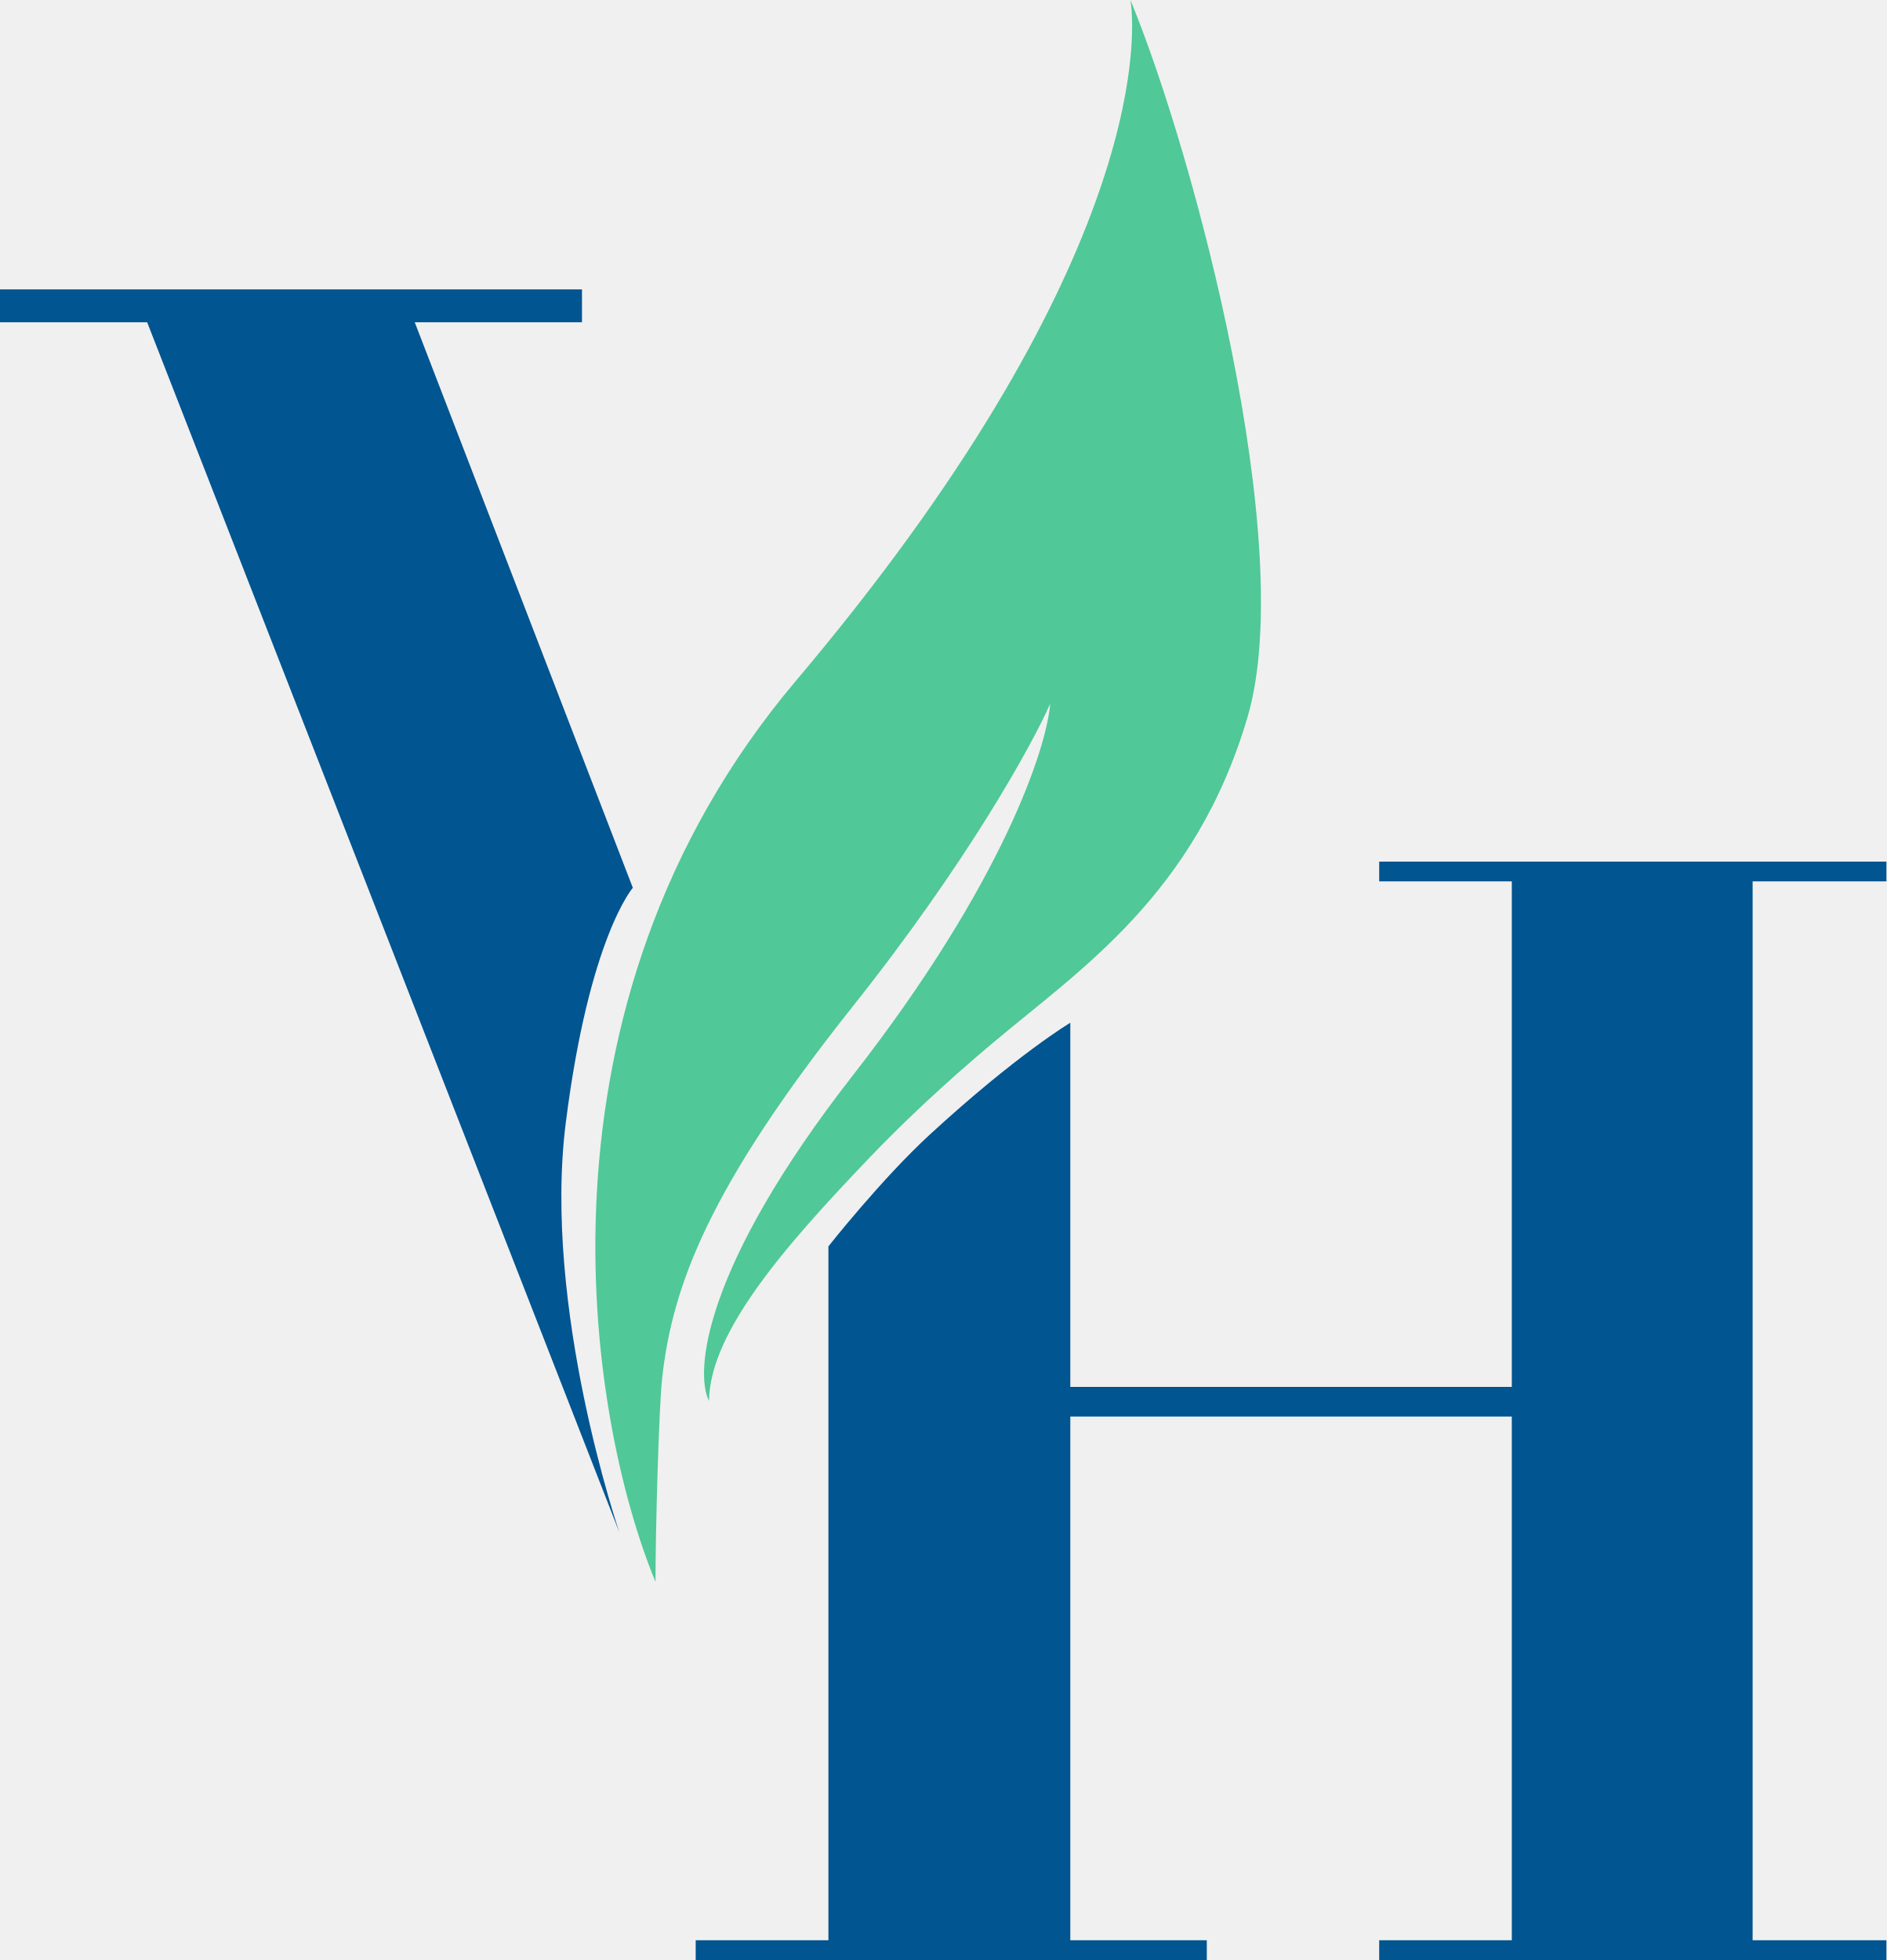
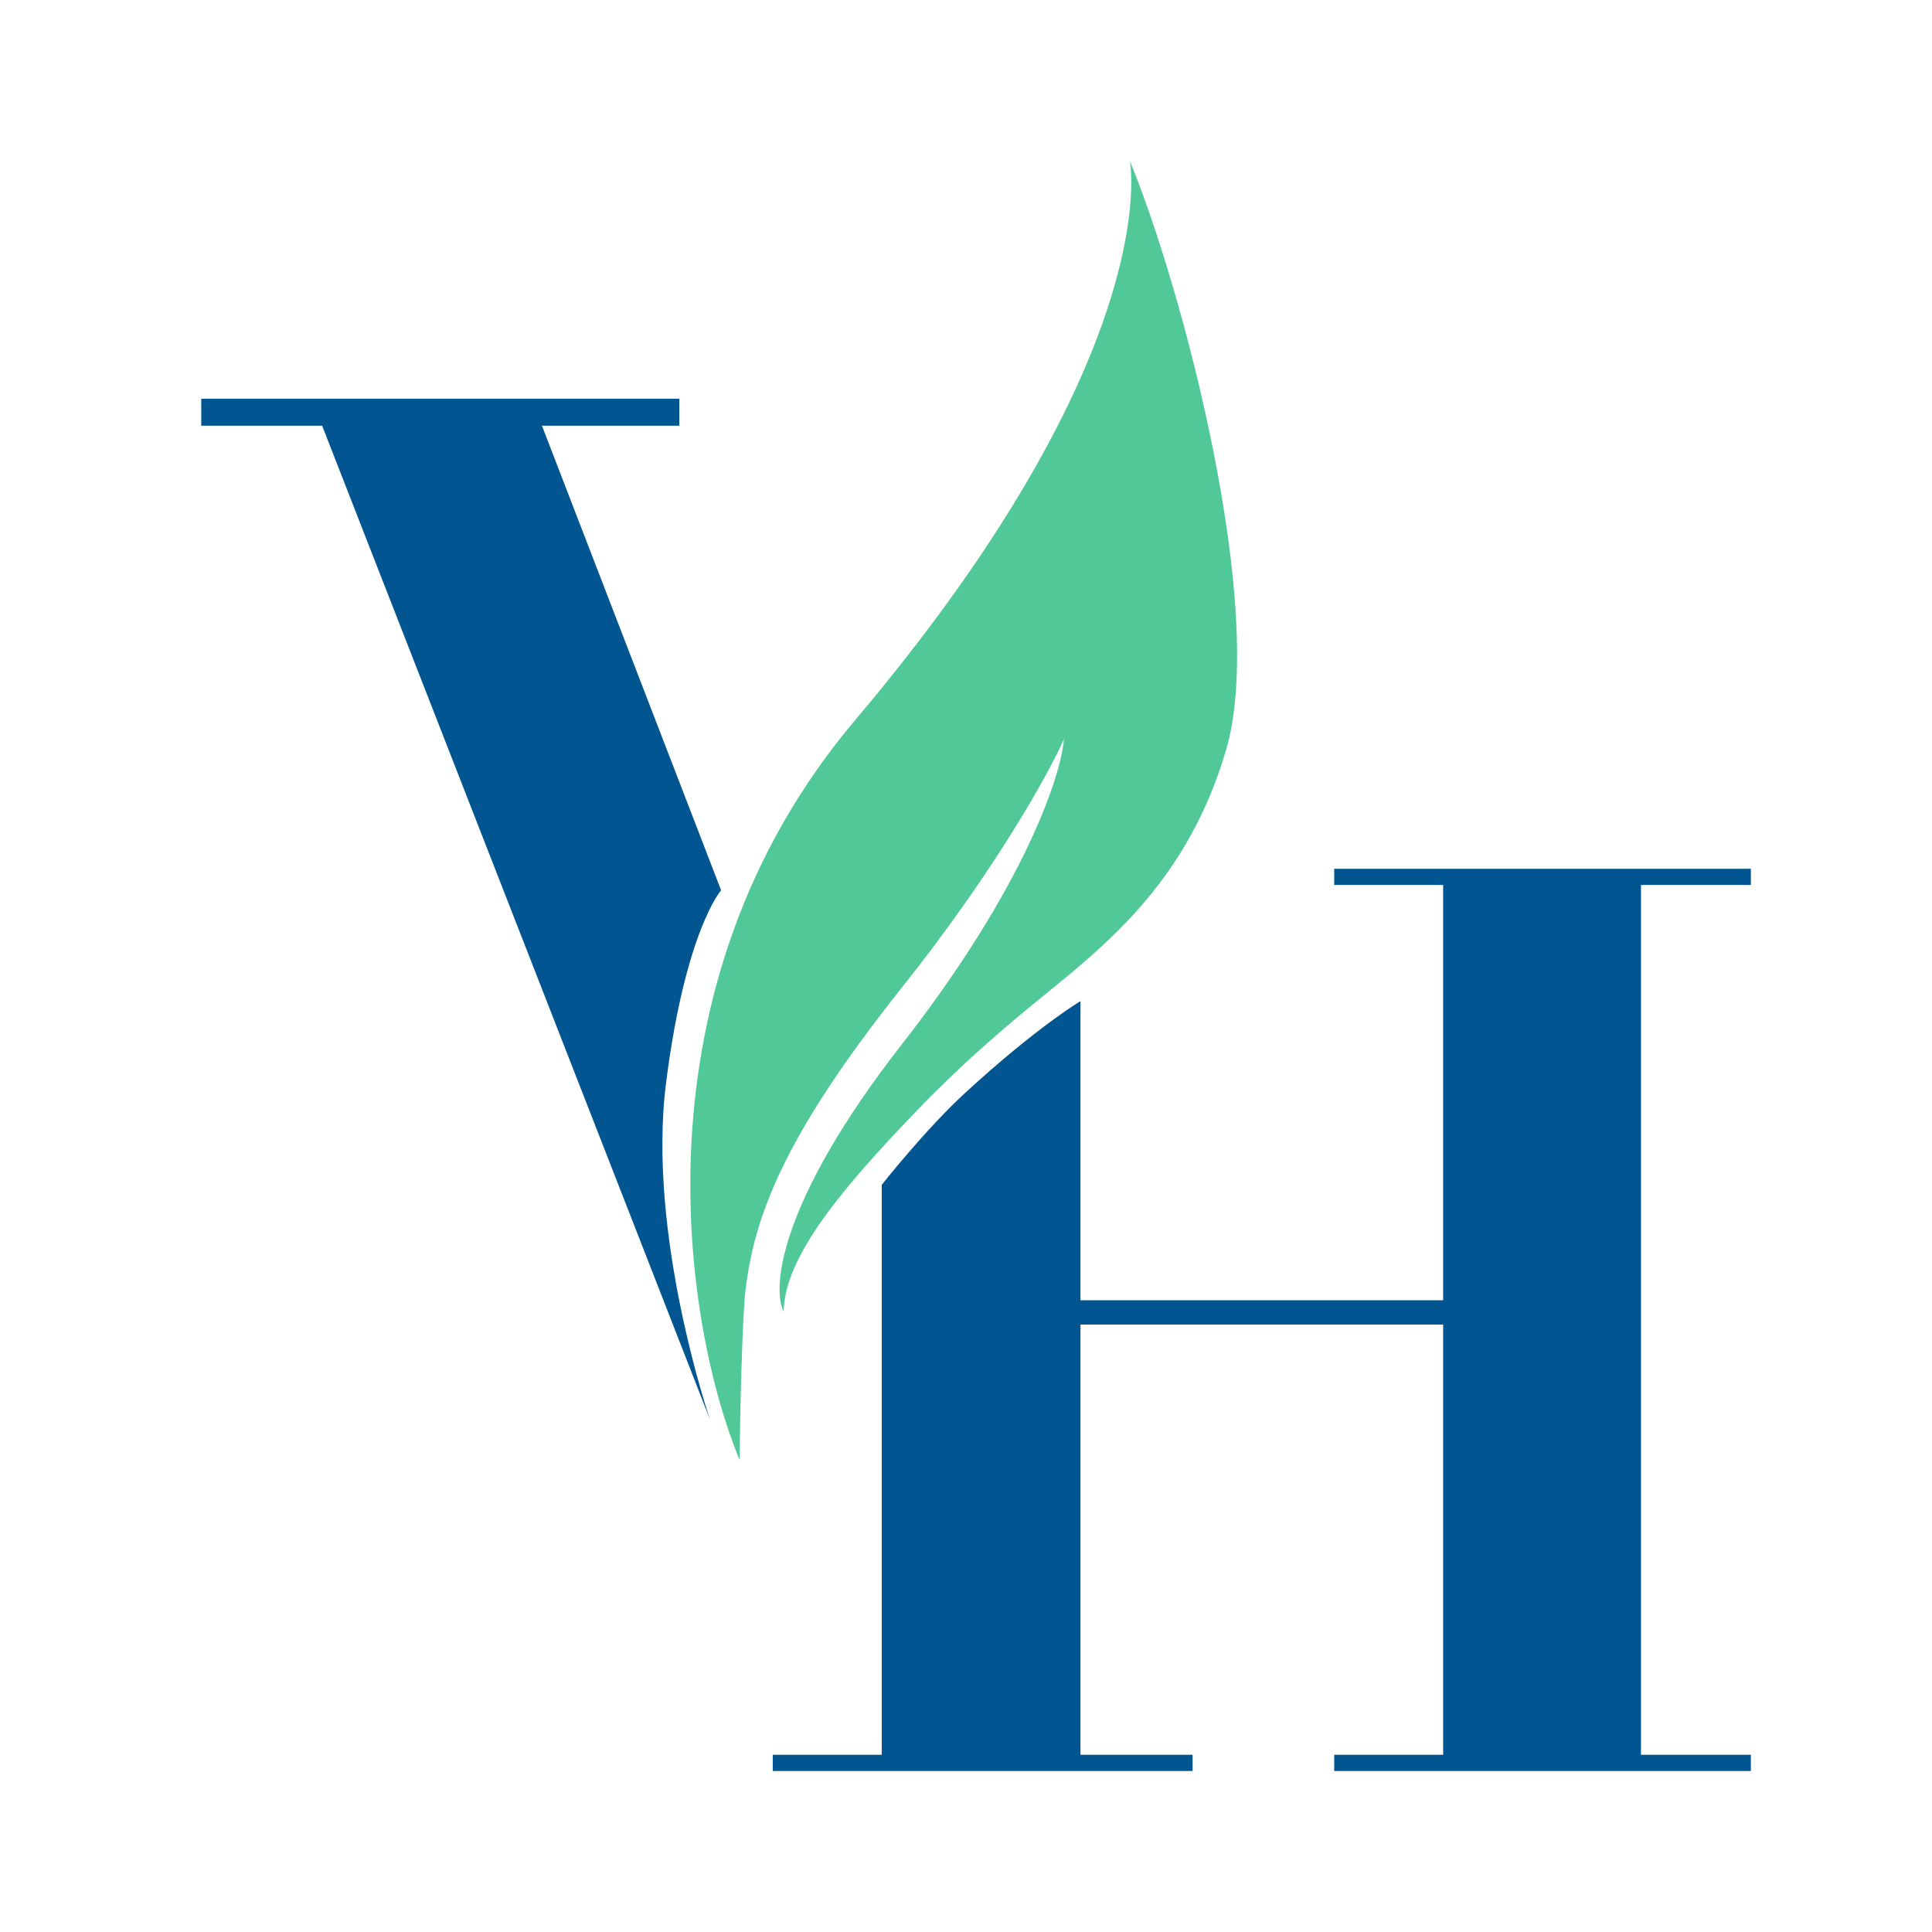
- <svg xmlns="http://www.w3.org/2000/svg" viewBox="0 0 77 80" fill="none">
-   <path d="M32.49 27.785C21.241 41.101 23.98 57.852 26.756 64.564C26.756 62.416 26.895 57.45 27.029 56.242C27.446 52.483 28.941 48.456 34.811 41.074C39.508 35.168 42.138 30.38 42.866 28.725C42.73 30.515 40.928 36.054 34.811 43.893C28.695 51.731 28.349 56.018 28.941 57.181C28.965 54.362 32.084 50.813 35.496 47.248C37.608 45.042 39.592 43.356 40.548 42.55C44.066 39.585 48.794 36.51 50.924 29.262C52.974 22.282 48.782 6.398 46.143 0C46.416 1.745 46.552 11.141 32.49 27.785Z" fill="#50C898" />
-   <path d="M25.284 62.55L6.007 13.154H0V11.812H23.755V13.154H16.929L25.831 36.237C25.831 36.237 24.052 38.261 23.095 45.818C22.137 53.374 25.284 62.55 25.284 62.55Z" fill="#015591" />
-   <path d="M77 79.193V80H56.296V79.193H61.709V57.818H43.688V79.193H49.259V80H28.397V79.193H33.814V50.873C33.814 50.873 35.978 48.126 37.954 46.309C41.504 43.044 43.688 41.745 43.688 41.745V56.608H61.709V35.974H56.296V35.168H77V35.974H71.539V79.193H77Z" fill="#015591" />
+ <svg xmlns="http://www.w3.org/2000/svg" viewBox="0 0 96 96" fill="none">
+   <rect width="96" height="96" fill="#ffffff" />
+   <g transform="translate(10 8) scale(1)">
+     <path d="M32.49 27.785C21.241 41.101 23.98 57.852 26.756 64.564C26.756 62.416 26.895 57.45 27.029 56.242C27.446 52.483 28.941 48.456 34.811 41.074C39.508 35.168 42.138 30.38 42.866 28.725C42.73 30.515 40.928 36.054 34.811 43.893C28.695 51.731 28.349 56.018 28.941 57.181C28.965 54.362 32.084 50.813 35.496 47.248C37.608 45.042 39.592 43.356 40.548 42.55C44.066 39.585 48.794 36.51 50.924 29.262C52.974 22.282 48.782 6.398 46.143 0C46.416 1.745 46.552 11.141 32.49 27.785Z" fill="#50C898" />
+     <path d="M25.284 62.55L6.007 13.154H0V11.812H23.755V13.154H16.929L25.831 36.237C25.831 36.237 24.052 38.261 23.095 45.818C22.137 53.374 25.284 62.55 25.284 62.55Z" fill="#015591" />
+     <path d="M77 79.193V80H56.296V79.193H61.709V57.818H43.688V79.193H49.259V80H28.397V79.193H33.814V50.873C33.814 50.873 35.978 48.126 37.954 46.309C41.504 43.044 43.688 41.745 43.688 41.745V56.608H61.709V35.974H56.296V35.168H77V35.974H71.539V79.193H77Z" fill="#015591" />
+   </g>
</svg>
